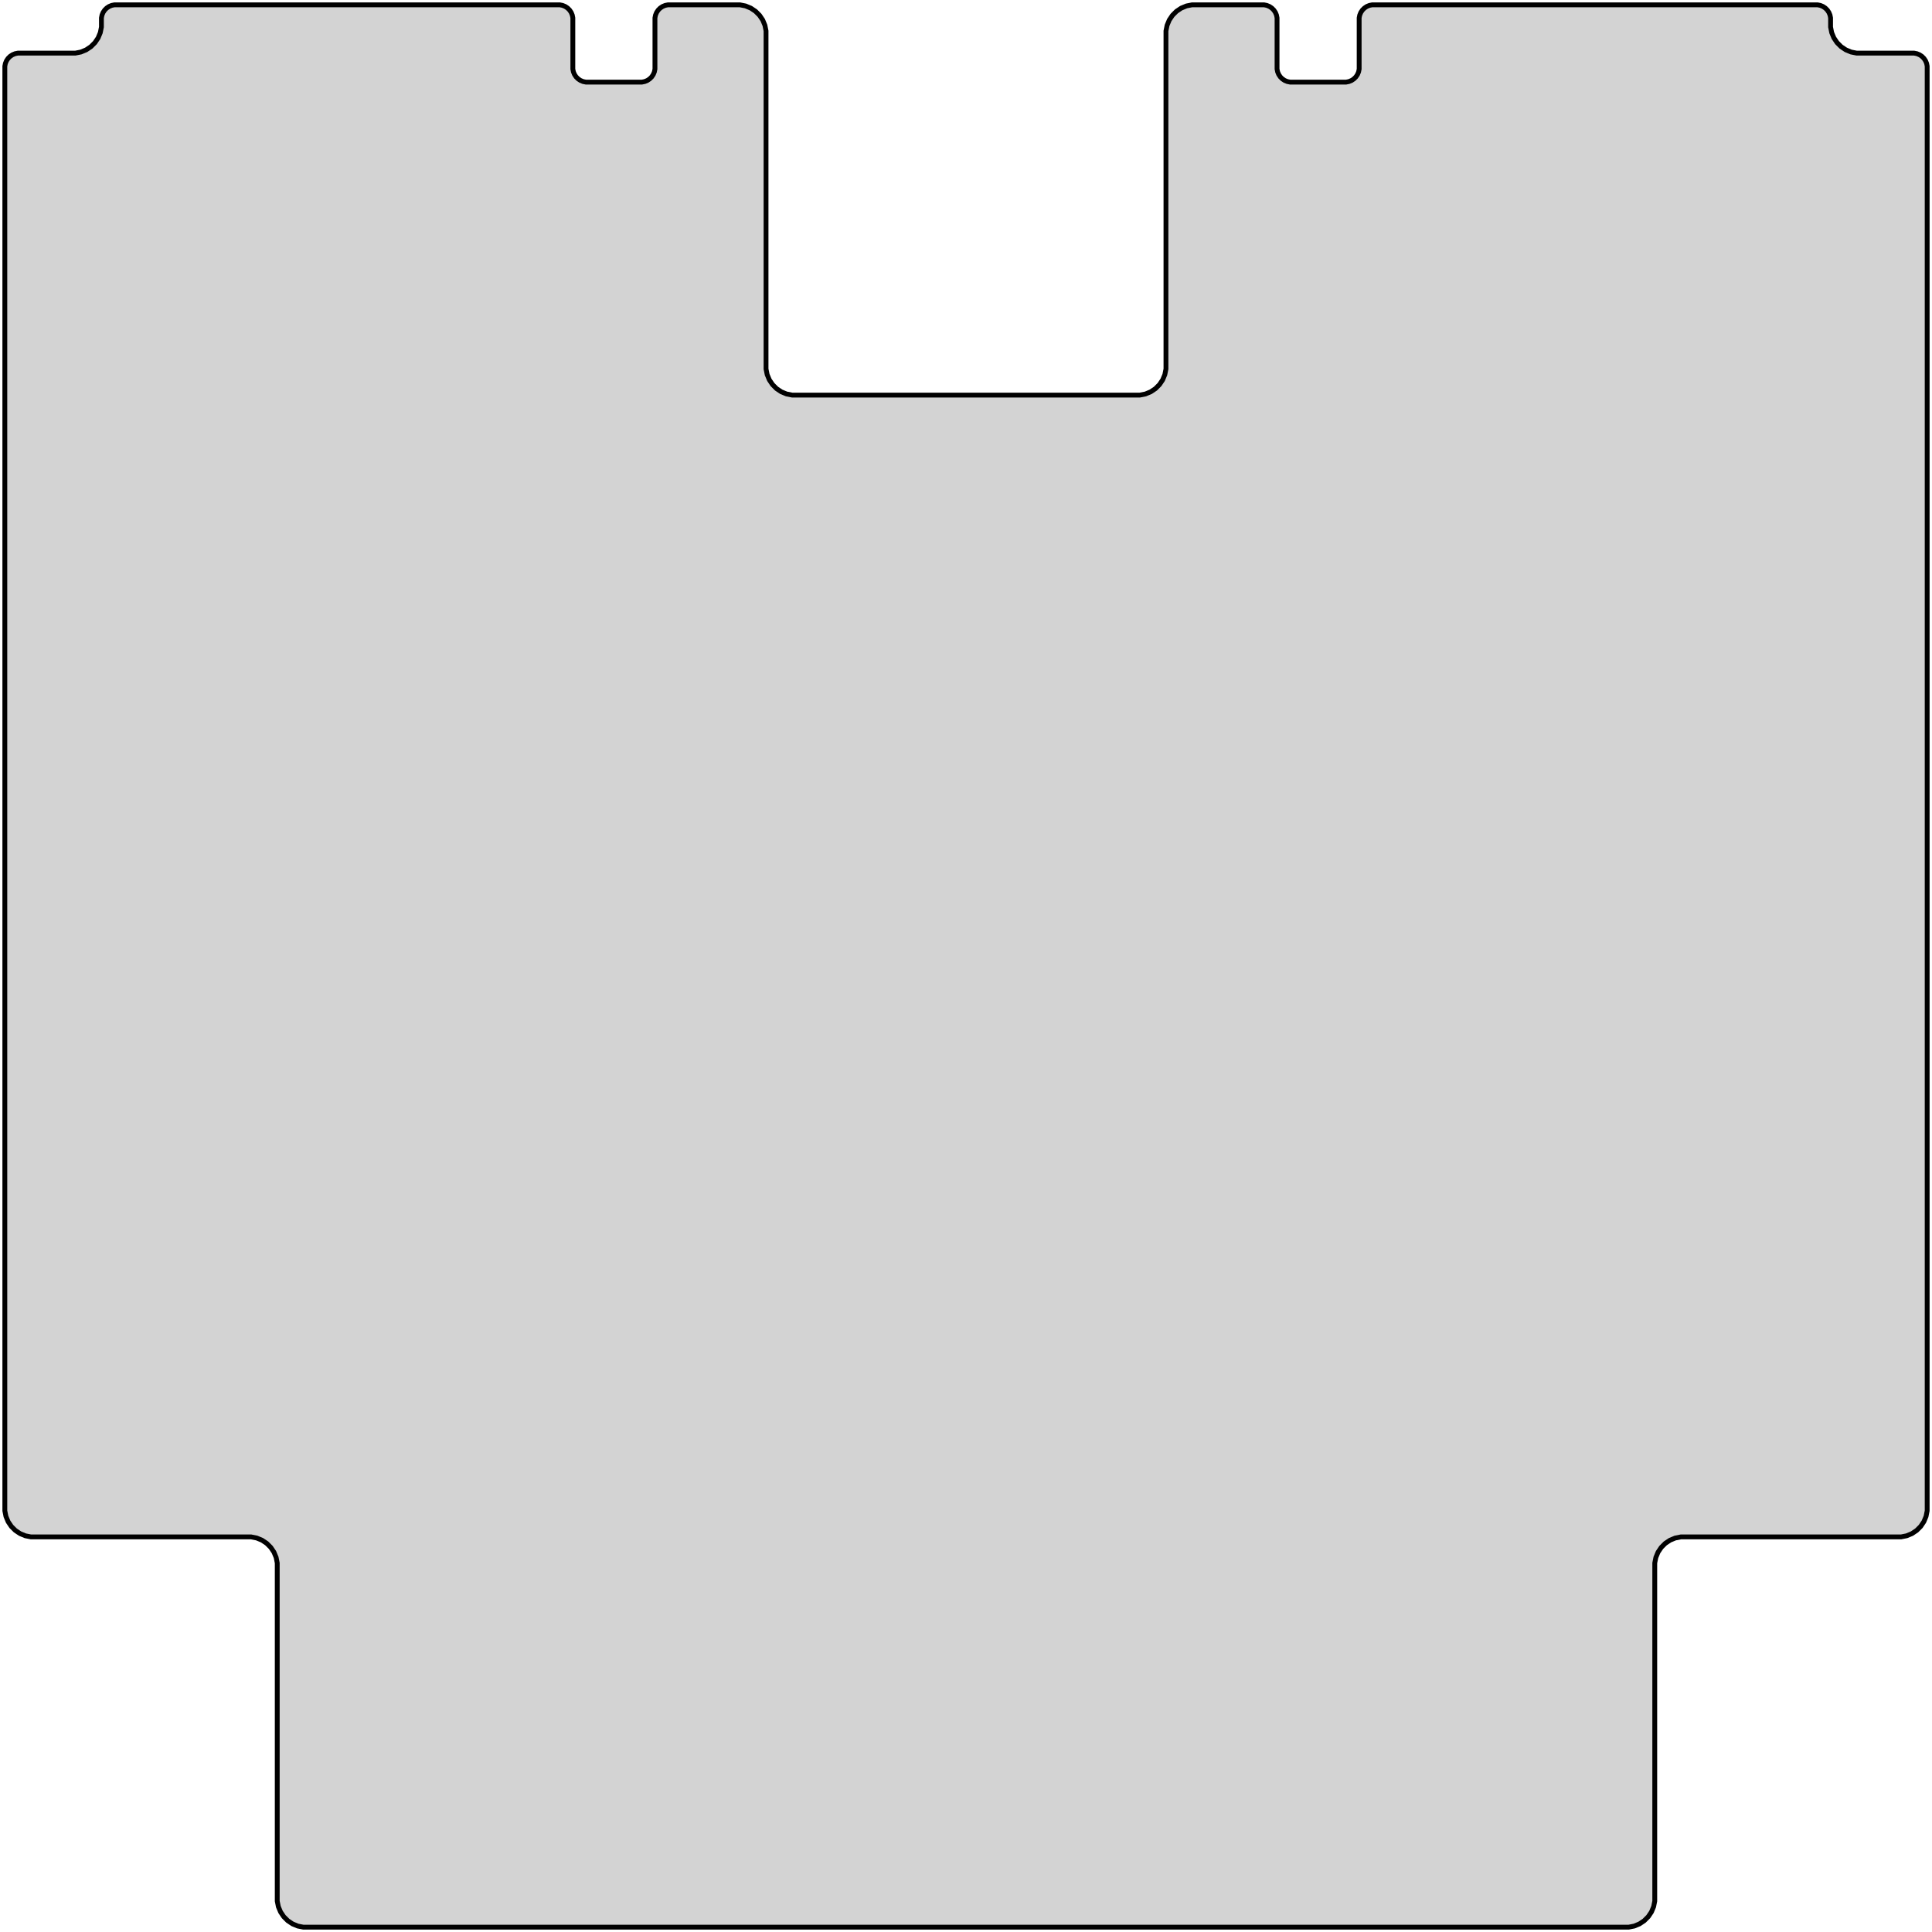
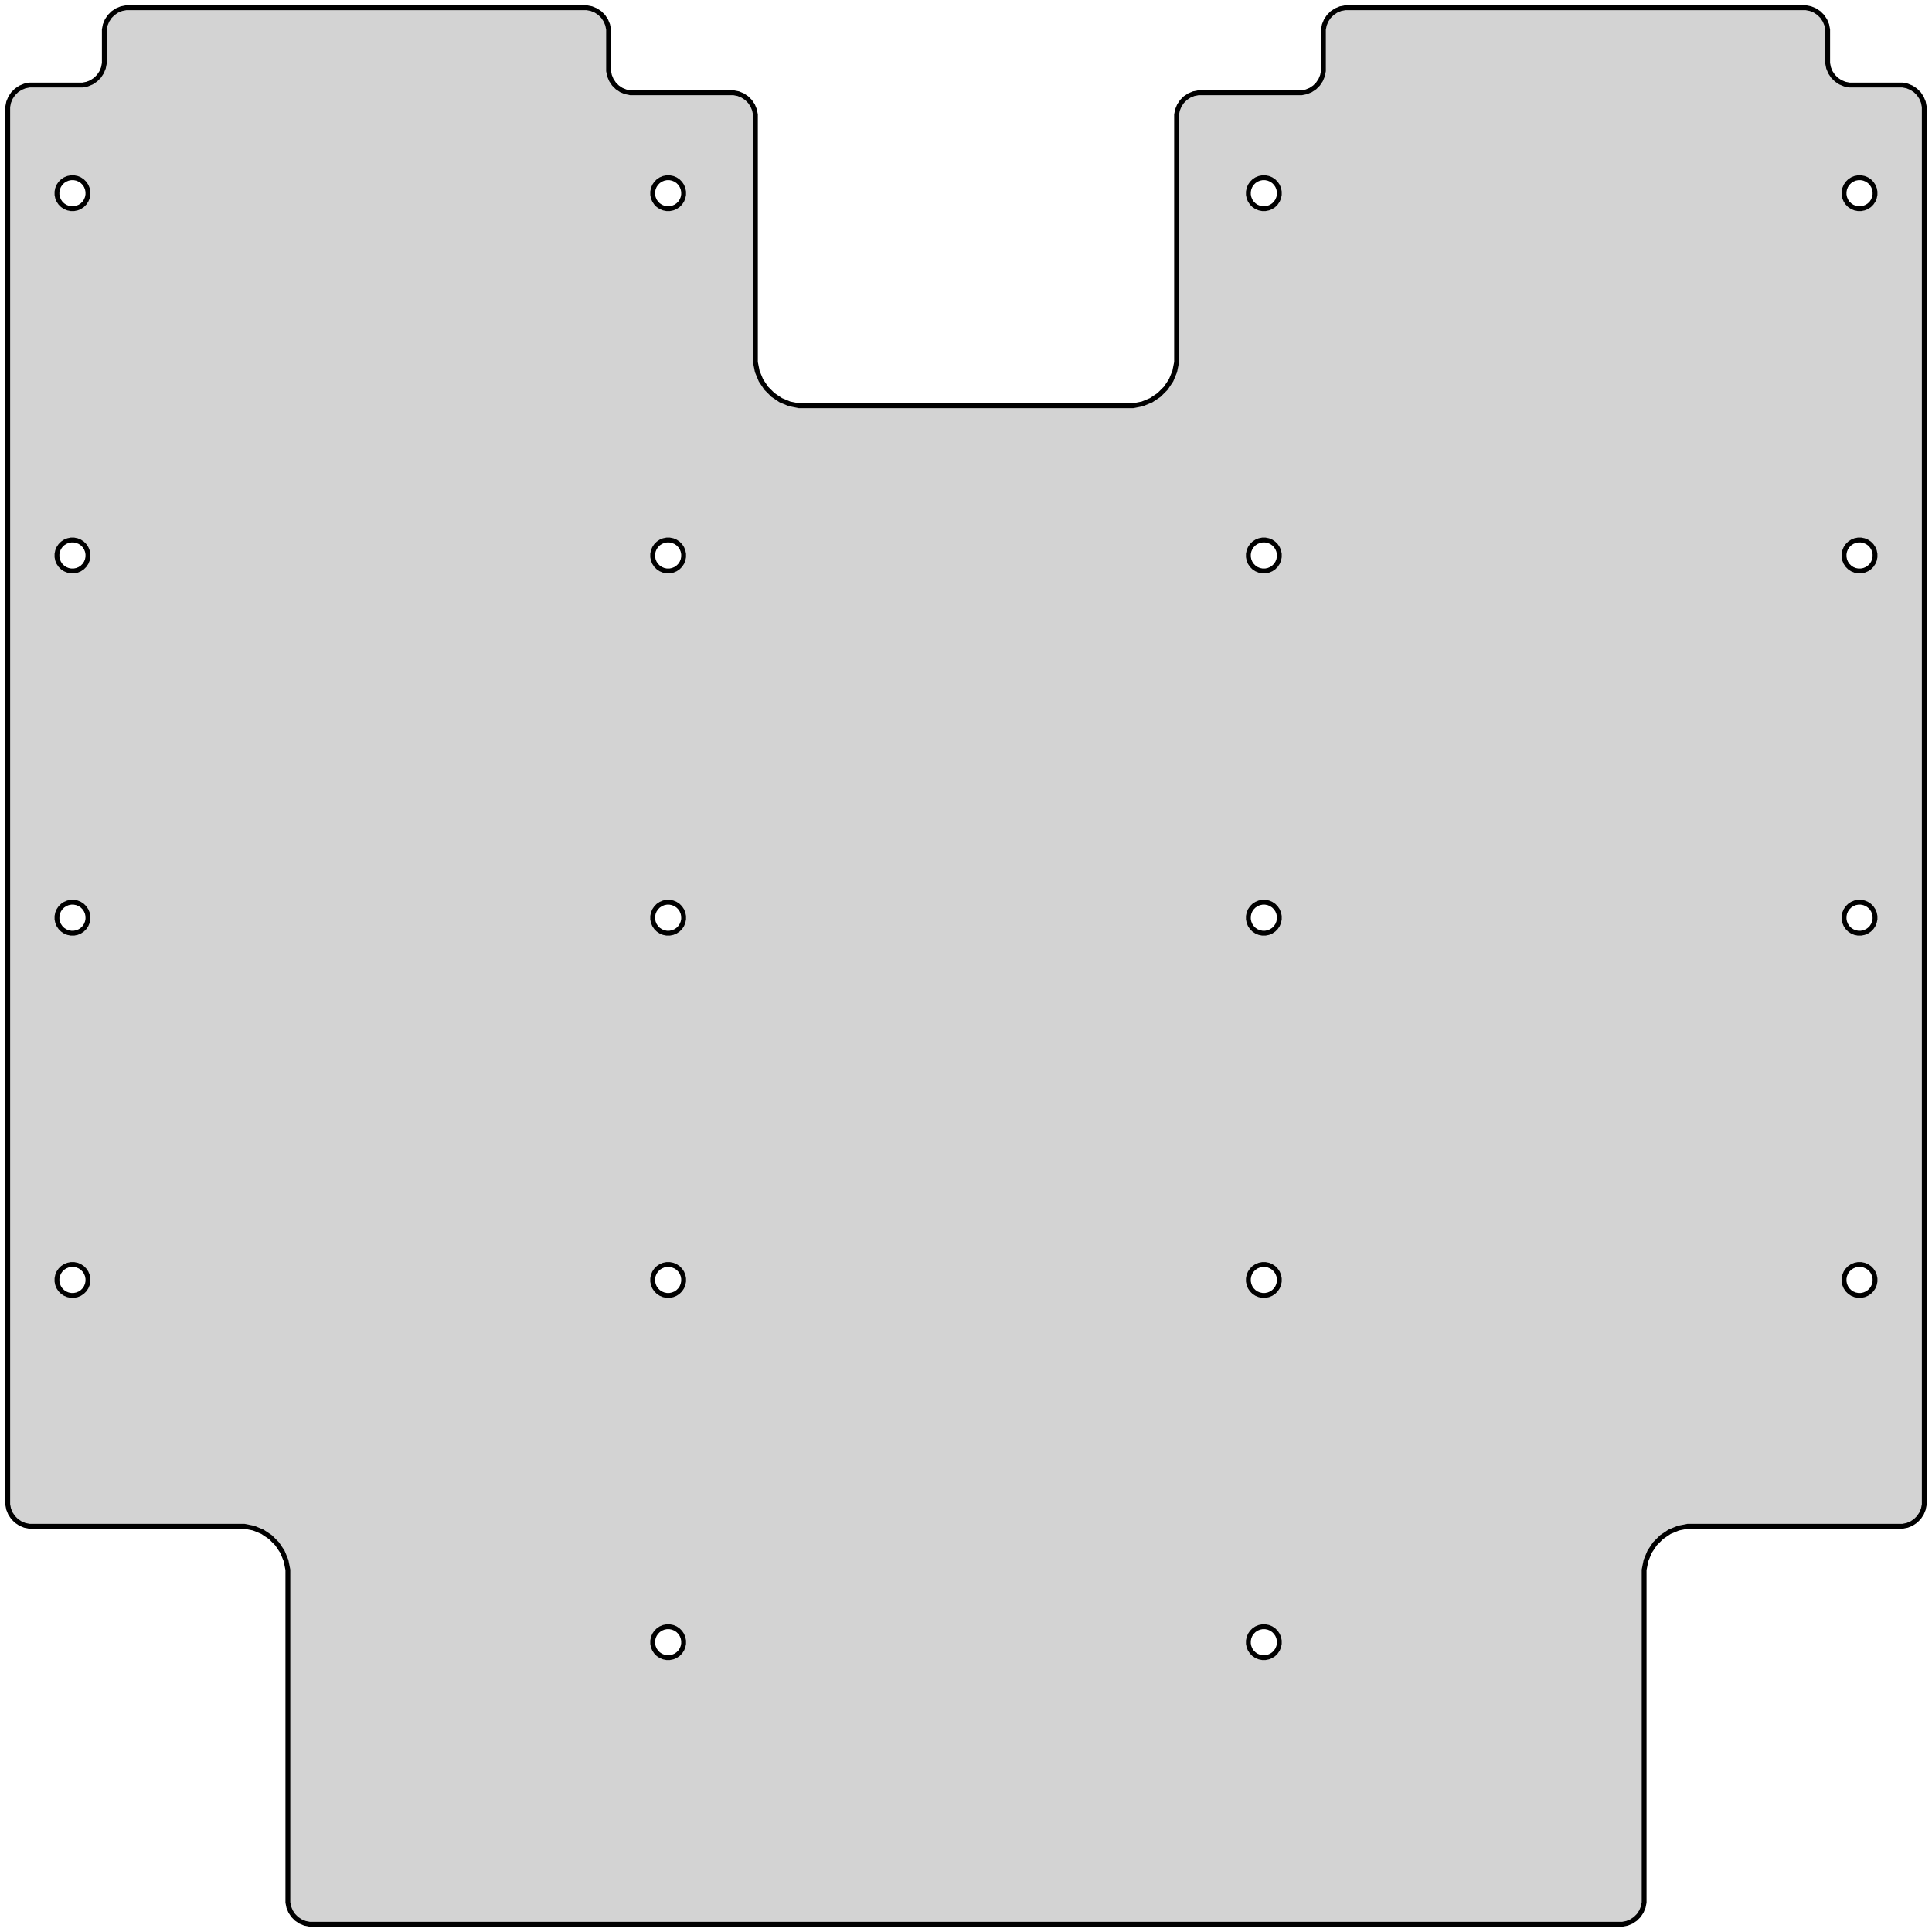
<svg xmlns="http://www.w3.org/2000/svg" width="200mm" height="200mm" viewBox="-100 -100 200 200" version="1.1">
-   <path d=" M 68.596,99.5 L 69.175,99.385 L 69.721,99.159 L 70.212,98.83 L 70.63,98.412 L 70.959,97.921  L 71.185,97.375 L 71.3,96.796 L 71.3,61.804 L 71.415,61.225 L 71.641,60.679 L 71.97,60.188  L 72.388,59.77 L 72.879,59.441 L 73.425,59.215 L 74.004,59.1 L 96.796,59.1 L 97.375,58.985  L 97.921,58.759 L 98.412,58.43 L 98.83,58.012 L 99.159,57.521 L 99.385,56.975 L 99.5,56.395  L 99.5,-93.148 L 99.442,-93.438 L 99.329,-93.71 L 99.165,-93.956 L 98.956,-94.165 L 98.71,-94.329  L 98.438,-94.442 L 98.148,-94.5 L 92.204,-94.5 L 91.625,-94.615 L 91.079,-94.841 L 90.588,-95.17  L 90.17,-95.588 L 89.841,-96.079 L 89.615,-96.625 L 89.5,-97.204 L 89.5,-98.148 L 89.442,-98.438  L 89.329,-98.71 L 89.165,-98.956 L 88.956,-99.165 L 88.71,-99.329 L 88.438,-99.442 L 88.148,-99.5  L 42.052,-99.5 L 41.763,-99.442 L 41.489,-99.329 L 41.244,-99.165 L 41.035,-98.956 L 40.871,-98.71  L 40.758,-98.438 L 40.7,-98.148 L 40.7,-92.852 L 40.642,-92.562 L 40.529,-92.29 L 40.365,-92.044  L 40.156,-91.835 L 39.91,-91.671 L 39.638,-91.558 L 39.348,-91.5 L 33.552,-91.5 L 33.263,-91.558  L 32.989,-91.671 L 32.744,-91.835 L 32.535,-92.044 L 32.371,-92.29 L 32.258,-92.562 L 32.2,-92.852  L 32.2,-98.148 L 32.142,-98.438 L 32.029,-98.71 L 31.865,-98.956 L 31.656,-99.165 L 31.41,-99.329  L 31.137,-99.442 L 30.848,-99.5 L 23.404,-99.5 L 22.825,-99.385 L 22.279,-99.159 L 21.788,-98.83  L 21.37,-98.412 L 21.041,-97.921 L 20.815,-97.375 L 20.7,-96.796 L 20.7,-61.804 L 20.585,-61.225  L 20.359,-60.679 L 20.03,-60.188 L 19.612,-59.77 L 19.121,-59.441 L 18.575,-59.215 L 17.995,-59.1  L -17.995,-59.1 L -18.575,-59.215 L -19.121,-59.441 L -19.612,-59.77 L -20.03,-60.188 L -20.359,-60.679  L -20.585,-61.225 L -20.7,-61.804 L -20.7,-96.796 L -20.815,-97.375 L -21.041,-97.921 L -21.37,-98.412  L -21.788,-98.83 L -22.279,-99.159 L -22.825,-99.385 L -23.404,-99.5 L -30.848,-99.5 L -31.137,-99.442  L -31.41,-99.329 L -31.656,-99.165 L -31.865,-98.956 L -32.029,-98.71 L -32.142,-98.438 L -32.2,-98.148  L -32.2,-92.852 L -32.258,-92.562 L -32.371,-92.29 L -32.535,-92.044 L -32.744,-91.835 L -32.989,-91.671  L -33.263,-91.558 L -33.552,-91.5 L -39.348,-91.5 L -39.638,-91.558 L -39.91,-91.671 L -40.156,-91.835  L -40.365,-92.044 L -40.529,-92.29 L -40.642,-92.562 L -40.7,-92.852 L -40.7,-98.148 L -40.758,-98.438  L -40.871,-98.71 L -41.035,-98.956 L -41.244,-99.165 L -41.489,-99.329 L -41.763,-99.442 L -42.052,-99.5  L -88.148,-99.5 L -88.438,-99.442 L -88.71,-99.329 L -88.956,-99.165 L -89.165,-98.956 L -89.329,-98.71  L -89.442,-98.438 L -89.5,-98.148 L -89.5,-97.204 L -89.615,-96.625 L -89.841,-96.079 L -90.17,-95.588  L -90.588,-95.17 L -91.079,-94.841 L -91.625,-94.615 L -92.204,-94.5 L -98.148,-94.5 L -98.438,-94.442  L -98.71,-94.329 L -98.956,-94.165 L -99.165,-93.956 L -99.329,-93.71 L -99.442,-93.438 L -99.5,-93.148  L -99.5,56.395 L -99.385,56.975 L -99.159,57.521 L -98.83,58.012 L -98.412,58.43 L -97.921,58.759  L -97.375,58.985 L -96.796,59.1 L -74.004,59.1 L -73.425,59.215 L -72.879,59.441 L -72.388,59.77  L -71.97,60.188 L -71.641,60.679 L -71.415,61.225 L -71.3,61.804 L -71.3,96.796 L -71.185,97.375  L -70.959,97.921 L -70.63,98.412 L -70.212,98.83 L -69.721,99.159 L -69.175,99.385 L -68.596,99.5  z " stroke="black" fill="lightgray" stroke-width="0.5" />
+   <path d=" M 67.946,99.2 L 68.429,99.104 L 68.884,98.915 L 69.294,98.642 L 69.642,98.294 L 69.915,97.884  L 70.104,97.429 L 70.2,96.946 L 70.2,62.508 L 70.392,61.542 L 70.769,60.632 L 71.316,59.813  L 72.013,59.116 L 72.832,58.569 L 73.742,58.192 L 74.707,58 L 96.946,58 L 97.429,57.904  L 97.884,57.715 L 98.294,57.442 L 98.642,57.094 L 98.915,56.684 L 99.104,56.229 L 99.2,55.746  L 99.2,-88.946 L 99.104,-89.429 L 98.915,-89.884 L 98.642,-90.294 L 98.294,-90.642 L 97.884,-90.915  L 97.429,-91.104 L 96.946,-91.2 L 91.454,-91.2 L 90.971,-91.296 L 90.516,-91.484 L 90.106,-91.758  L 89.758,-92.106 L 89.484,-92.516 L 89.296,-92.971 L 89.2,-93.454 L 89.2,-96.946 L 89.104,-97.429  L 88.915,-97.884 L 88.642,-98.294 L 88.294,-98.642 L 87.884,-98.915 L 87.429,-99.104 L 86.946,-99.2  L 39.254,-99.2 L 38.771,-99.104 L 38.316,-98.915 L 37.906,-98.642 L 37.558,-98.294 L 37.285,-97.884  L 37.096,-97.429 L 37,-96.946 L 37,-92.654 L 36.904,-92.171 L 36.715,-91.716 L 36.442,-91.306  L 36.094,-90.958 L 35.684,-90.684 L 35.229,-90.496 L 34.746,-90.4 L 24.054,-90.4 L 23.571,-90.304  L 23.116,-90.115 L 22.706,-89.842 L 22.358,-89.494 L 22.084,-89.084 L 21.896,-88.629 L 21.8,-88.146  L 21.8,-62.508 L 21.608,-61.542 L 21.231,-60.632 L 20.684,-59.813 L 19.987,-59.116 L 19.168,-58.569  L 18.258,-58.192 L 17.293,-58 L -17.293,-58 L -18.258,-58.192 L -19.168,-58.569 L -19.987,-59.116  L -20.684,-59.813 L -21.231,-60.632 L -21.608,-61.542 L -21.8,-62.508 L -21.8,-88.146 L -21.896,-88.629  L -22.084,-89.084 L -22.358,-89.494 L -22.706,-89.842 L -23.116,-90.115 L -23.571,-90.304 L -24.054,-90.4  L -34.746,-90.4 L -35.229,-90.496 L -35.684,-90.684 L -36.094,-90.958 L -36.442,-91.306 L -36.715,-91.716  L -36.904,-92.171 L -37,-92.654 L -37,-96.946 L -37.096,-97.429 L -37.285,-97.884 L -37.558,-98.294  L -37.906,-98.642 L -38.316,-98.915 L -38.771,-99.104 L -39.254,-99.2 L -86.946,-99.2 L -87.429,-99.104  L -87.884,-98.915 L -88.294,-98.642 L -88.642,-98.294 L -88.915,-97.884 L -89.104,-97.429 L -89.2,-96.946  L -89.2,-93.454 L -89.296,-92.971 L -89.484,-92.516 L -89.758,-92.106 L -90.106,-91.758 L -90.516,-91.484  L -90.971,-91.296 L -91.454,-91.2 L -96.946,-91.2 L -97.429,-91.104 L -97.884,-90.915 L -98.294,-90.642  L -98.642,-90.294 L -98.915,-89.884 L -99.104,-89.429 L -99.2,-88.946 L -99.2,55.746 L -99.104,56.229  L -98.915,56.684 L -98.642,57.094 L -98.294,57.442 L -97.884,57.715 L -97.429,57.904 L -96.946,58  L -74.707,58 L -73.742,58.192 L -72.832,58.569 L -72.013,59.116 L -71.316,59.813 L -70.769,60.632  L -70.392,61.542 L -70.2,62.508 L -70.2,96.946 L -70.104,97.429 L -69.915,97.884 L -69.642,98.294  L -69.294,98.642 L -68.884,98.915 L -68.429,99.104 L -67.946,99.2 z M -92.658,-78.4 L -92.967,-78.462 L -93.258,-78.582 L -93.52,-78.757 L -93.743,-78.98 L -93.918,-79.242  L -94.038,-79.533 L -94.1,-79.842 L -94.1,-80.158 L -94.038,-80.467 L -93.918,-80.758 L -93.743,-81.02  L -93.52,-81.243 L -93.258,-81.418 L -92.967,-81.538 L -92.658,-81.6 L -92.342,-81.6 L -92.033,-81.538  L -91.742,-81.418 L -91.48,-81.243 L -91.257,-81.02 L -91.082,-80.758 L -90.962,-80.467 L -90.9,-80.158  L -90.9,-79.842 L -90.962,-79.533 L -91.082,-79.242 L -91.257,-78.98 L -91.48,-78.757 L -91.742,-78.582  L -92.033,-78.462 L -92.342,-78.4 z M -30.991,-78.4 L -31.3,-78.462 L -31.591,-78.582 L -31.853,-78.757 L -32.076,-78.98 L -32.251,-79.242  L -32.372,-79.533 L -32.433,-79.842 L -32.433,-80.158 L -32.372,-80.467 L -32.251,-80.758 L -32.076,-81.02  L -31.853,-81.243 L -31.591,-81.418 L -31.3,-81.538 L -30.991,-81.6 L -30.676,-81.6 L -30.367,-81.538  L -30.075,-81.418 L -29.813,-81.243 L -29.59,-81.02 L -29.415,-80.758 L -29.295,-80.467 L -29.233,-80.158  L -29.233,-79.842 L -29.295,-79.533 L -29.415,-79.242 L -29.59,-78.98 L -29.813,-78.757 L -30.075,-78.582  L -30.367,-78.462 L -30.676,-78.4 z M 30.676,-78.4 L 30.367,-78.462 L 30.075,-78.582 L 29.813,-78.757 L 29.59,-78.98 L 29.415,-79.242  L 29.295,-79.533 L 29.233,-79.842 L 29.233,-80.158 L 29.295,-80.467 L 29.415,-80.758 L 29.59,-81.02  L 29.813,-81.243 L 30.075,-81.418 L 30.367,-81.538 L 30.676,-81.6 L 30.991,-81.6 L 31.3,-81.538  L 31.591,-81.418 L 31.853,-81.243 L 32.076,-81.02 L 32.251,-80.758 L 32.372,-80.467 L 32.433,-80.158  L 32.433,-79.842 L 32.372,-79.533 L 32.251,-79.242 L 32.076,-78.98 L 31.853,-78.757 L 31.591,-78.582  L 31.3,-78.462 L 30.991,-78.4 z M 92.342,-78.4 L 92.033,-78.462 L 91.742,-78.582 L 91.48,-78.757 L 91.257,-78.98 L 91.082,-79.242  L 90.962,-79.533 L 90.9,-79.842 L 90.9,-80.158 L 90.962,-80.467 L 91.082,-80.758 L 91.257,-81.02  L 91.48,-81.243 L 91.742,-81.418 L 92.033,-81.538 L 92.342,-81.6 L 92.658,-81.6 L 92.967,-81.538  L 93.258,-81.418 L 93.52,-81.243 L 93.743,-81.02 L 93.918,-80.758 L 94.038,-80.467 L 94.1,-80.158  L 94.1,-79.842 L 94.038,-79.533 L 93.918,-79.242 L 93.743,-78.98 L 93.52,-78.757 L 93.258,-78.582  L 92.967,-78.462 L 92.658,-78.4 z M -92.658,-40.9 L -92.967,-40.962 L -93.258,-41.082 L -93.52,-41.257 L -93.743,-41.48 L -93.918,-41.742  L -94.038,-42.033 L -94.1,-42.342 L -94.1,-42.658 L -94.038,-42.967 L -93.918,-43.258 L -93.743,-43.52  L -93.52,-43.743 L -93.258,-43.918 L -92.967,-44.038 L -92.658,-44.1 L -92.342,-44.1 L -92.033,-44.038  L -91.742,-43.918 L -91.48,-43.743 L -91.257,-43.52 L -91.082,-43.258 L -90.962,-42.967 L -90.9,-42.658  L -90.9,-42.342 L -90.962,-42.033 L -91.082,-41.742 L -91.257,-41.48 L -91.48,-41.257 L -91.742,-41.082  L -92.033,-40.962 L -92.342,-40.9 z M -30.991,-40.9 L -31.3,-40.962 L -31.591,-41.082 L -31.853,-41.257 L -32.076,-41.48 L -32.251,-41.742  L -32.372,-42.033 L -32.433,-42.342 L -32.433,-42.658 L -32.372,-42.967 L -32.251,-43.258 L -32.076,-43.52  L -31.853,-43.743 L -31.591,-43.918 L -31.3,-44.038 L -30.991,-44.1 L -30.676,-44.1 L -30.367,-44.038  L -30.075,-43.918 L -29.813,-43.743 L -29.59,-43.52 L -29.415,-43.258 L -29.295,-42.967 L -29.233,-42.658  L -29.233,-42.342 L -29.295,-42.033 L -29.415,-41.742 L -29.59,-41.48 L -29.813,-41.257 L -30.075,-41.082  L -30.367,-40.962 L -30.676,-40.9 z M 30.676,-40.9 L 30.367,-40.962 L 30.075,-41.082 L 29.813,-41.257 L 29.59,-41.48 L 29.415,-41.742  L 29.295,-42.033 L 29.233,-42.342 L 29.233,-42.658 L 29.295,-42.967 L 29.415,-43.258 L 29.59,-43.52  L 29.813,-43.743 L 30.075,-43.918 L 30.367,-44.038 L 30.676,-44.1 L 30.991,-44.1 L 31.3,-44.038  L 31.591,-43.918 L 31.853,-43.743 L 32.076,-43.52 L 32.251,-43.258 L 32.372,-42.967 L 32.433,-42.658  L 32.433,-42.342 L 32.372,-42.033 L 32.251,-41.742 L 32.076,-41.48 L 31.853,-41.257 L 31.591,-41.082  L 31.3,-40.962 L 30.991,-40.9 z M 92.342,-40.9 L 92.033,-40.962 L 91.742,-41.082 L 91.48,-41.257 L 91.257,-41.48 L 91.082,-41.742  L 90.962,-42.033 L 90.9,-42.342 L 90.9,-42.658 L 90.962,-42.967 L 91.082,-43.258 L 91.257,-43.52  L 91.48,-43.743 L 91.742,-43.918 L 92.033,-44.038 L 92.342,-44.1 L 92.658,-44.1 L 92.967,-44.038  L 93.258,-43.918 L 93.52,-43.743 L 93.743,-43.52 L 93.918,-43.258 L 94.038,-42.967 L 94.1,-42.658  L 94.1,-42.342 L 94.038,-42.033 L 93.918,-41.742 L 93.743,-41.48 L 93.52,-41.257 L 93.258,-41.082  L 92.967,-40.962 L 92.658,-40.9 z M -92.658,-3.4 L -92.967,-3.461 L -93.258,-3.582 L -93.52,-3.757 L -93.743,-3.98 L -93.918,-4.242  L -94.038,-4.533 L -94.1,-4.842 L -94.1,-5.158 L -94.038,-5.467 L -93.918,-5.758 L -93.743,-6.02  L -93.52,-6.243 L -93.258,-6.418 L -92.967,-6.539 L -92.658,-6.6 L -92.342,-6.6 L -92.033,-6.539  L -91.742,-6.418 L -91.48,-6.243 L -91.257,-6.02 L -91.082,-5.758 L -90.962,-5.467 L -90.9,-5.158  L -90.9,-4.842 L -90.962,-4.533 L -91.082,-4.242 L -91.257,-3.98 L -91.48,-3.757 L -91.742,-3.582  L -92.033,-3.461 L -92.342,-3.4 z M -30.991,-3.4 L -31.3,-3.461 L -31.591,-3.582 L -31.853,-3.757 L -32.076,-3.98 L -32.251,-4.242  L -32.372,-4.533 L -32.433,-4.842 L -32.433,-5.158 L -32.372,-5.467 L -32.251,-5.758 L -32.076,-6.02  L -31.853,-6.243 L -31.591,-6.418 L -31.3,-6.539 L -30.991,-6.6 L -30.676,-6.6 L -30.367,-6.539  L -30.075,-6.418 L -29.813,-6.243 L -29.59,-6.02 L -29.415,-5.758 L -29.295,-5.467 L -29.233,-5.158  L -29.233,-4.842 L -29.295,-4.533 L -29.415,-4.242 L -29.59,-3.98 L -29.813,-3.757 L -30.075,-3.582  L -30.367,-3.461 L -30.676,-3.4 z M 30.676,-3.4 L 30.367,-3.461 L 30.075,-3.582 L 29.813,-3.757 L 29.59,-3.98 L 29.415,-4.242  L 29.295,-4.533 L 29.233,-4.842 L 29.233,-5.158 L 29.295,-5.467 L 29.415,-5.758 L 29.59,-6.02  L 29.813,-6.243 L 30.075,-6.418 L 30.367,-6.539 L 30.676,-6.6 L 30.991,-6.6 L 31.3,-6.539  L 31.591,-6.418 L 31.853,-6.243 L 32.076,-6.02 L 32.251,-5.758 L 32.372,-5.467 L 32.433,-5.158  L 32.433,-4.842 L 32.372,-4.533 L 32.251,-4.242 L 32.076,-3.98 L 31.853,-3.757 L 31.591,-3.582  L 31.3,-3.461 L 30.991,-3.4 z M 92.342,-3.4 L 92.033,-3.461 L 91.742,-3.582 L 91.48,-3.757 L 91.257,-3.98 L 91.082,-4.242  L 90.962,-4.533 L 90.9,-4.842 L 90.9,-5.158 L 90.962,-5.467 L 91.082,-5.758 L 91.257,-6.02  L 91.48,-6.243 L 91.742,-6.418 L 92.033,-6.539 L 92.342,-6.6 L 92.658,-6.6 L 92.967,-6.539  L 93.258,-6.418 L 93.52,-6.243 L 93.743,-6.02 L 93.918,-5.758 L 94.038,-5.467 L 94.1,-5.158  L 94.1,-4.842 L 94.038,-4.533 L 93.918,-4.242 L 93.743,-3.98 L 93.52,-3.757 L 93.258,-3.582  L 92.967,-3.461 L 92.658,-3.4 z M -92.658,34.1 L -92.967,34.038 L -93.258,33.918 L -93.52,33.743 L -93.743,33.52 L -93.918,33.258  L -94.038,32.967 L -94.1,32.658 L -94.1,32.342 L -94.038,32.033 L -93.918,31.742 L -93.743,31.48  L -93.52,31.257 L -93.258,31.082 L -92.967,30.962 L -92.658,30.9 L -92.342,30.9 L -92.033,30.962  L -91.742,31.082 L -91.48,31.257 L -91.257,31.48 L -91.082,31.742 L -90.962,32.033 L -90.9,32.342  L -90.9,32.658 L -90.962,32.967 L -91.082,33.258 L -91.257,33.52 L -91.48,33.743 L -91.742,33.918  L -92.033,34.038 L -92.342,34.1 z M -30.991,34.1 L -31.3,34.038 L -31.591,33.918 L -31.853,33.743 L -32.076,33.52 L -32.251,33.258  L -32.372,32.967 L -32.433,32.658 L -32.433,32.342 L -32.372,32.033 L -32.251,31.742 L -32.076,31.48  L -31.853,31.257 L -31.591,31.082 L -31.3,30.962 L -30.991,30.9 L -30.676,30.9 L -30.367,30.962  L -30.075,31.082 L -29.813,31.257 L -29.59,31.48 L -29.415,31.742 L -29.295,32.033 L -29.233,32.342  L -29.233,32.658 L -29.295,32.967 L -29.415,33.258 L -29.59,33.52 L -29.813,33.743 L -30.075,33.918  L -30.367,34.038 L -30.676,34.1 z M 30.676,34.1 L 30.367,34.038 L 30.075,33.918 L 29.813,33.743 L 29.59,33.52 L 29.415,33.258  L 29.295,32.967 L 29.233,32.658 L 29.233,32.342 L 29.295,32.033 L 29.415,31.742 L 29.59,31.48  L 29.813,31.257 L 30.075,31.082 L 30.367,30.962 L 30.676,30.9 L 30.991,30.9 L 31.3,30.962  L 31.591,31.082 L 31.853,31.257 L 32.076,31.48 L 32.251,31.742 L 32.372,32.033 L 32.433,32.342  L 32.433,32.658 L 32.372,32.967 L 32.251,33.258 L 32.076,33.52 L 31.853,33.743 L 31.591,33.918  L 31.3,34.038 L 30.991,34.1 z M 92.342,34.1 L 92.033,34.038 L 91.742,33.918 L 91.48,33.743 L 91.257,33.52 L 91.082,33.258  L 90.962,32.967 L 90.9,32.658 L 90.9,32.342 L 90.962,32.033 L 91.082,31.742 L 91.257,31.48  L 91.48,31.257 L 91.742,31.082 L 92.033,30.962 L 92.342,30.9 L 92.658,30.9 L 92.967,30.962  L 93.258,31.082 L 93.52,31.257 L 93.743,31.48 L 93.918,31.742 L 94.038,32.033 L 94.1,32.342  L 94.1,32.658 L 94.038,32.967 L 93.918,33.258 L 93.743,33.52 L 93.52,33.743 L 93.258,33.918  L 92.967,34.038 L 92.658,34.1 z M -30.991,71.6 L -31.3,71.538 L -31.591,71.418 L -31.853,71.243 L -32.076,71.02 L -32.251,70.758  L -32.372,70.467 L -32.433,70.158 L -32.433,69.842 L -32.372,69.533 L -32.251,69.242 L -32.076,68.98  L -31.853,68.757 L -31.591,68.582 L -31.3,68.462 L -30.991,68.4 L -30.676,68.4 L -30.367,68.462  L -30.075,68.582 L -29.813,68.757 L -29.59,68.98 L -29.415,69.242 L -29.295,69.533 L -29.233,69.842  L -29.233,70.158 L -29.295,70.467 L -29.415,70.758 L -29.59,71.02 L -29.813,71.243 L -30.075,71.418  L -30.367,71.538 L -30.676,71.6 z M 30.676,71.6 L 30.367,71.538 L 30.075,71.418 L 29.813,71.243 L 29.59,71.02 L 29.415,70.758  L 29.295,70.467 L 29.233,70.158 L 29.233,69.842 L 29.295,69.533 L 29.415,69.242 L 29.59,68.98  L 29.813,68.757 L 30.075,68.582 L 30.367,68.462 L 30.676,68.4 L 30.991,68.4 L 31.3,68.462  L 31.591,68.582 L 31.853,68.757 L 32.076,68.98 L 32.251,69.242 L 32.372,69.533 L 32.433,69.842  L 32.433,70.158 L 32.372,70.467 L 32.251,70.758 L 32.076,71.02 L 31.853,71.243 L 31.591,71.418  L 31.3,71.538 L 30.991,71.6 z " stroke="black" fill="lightgray" stroke-width="0.5" />
</svg>
